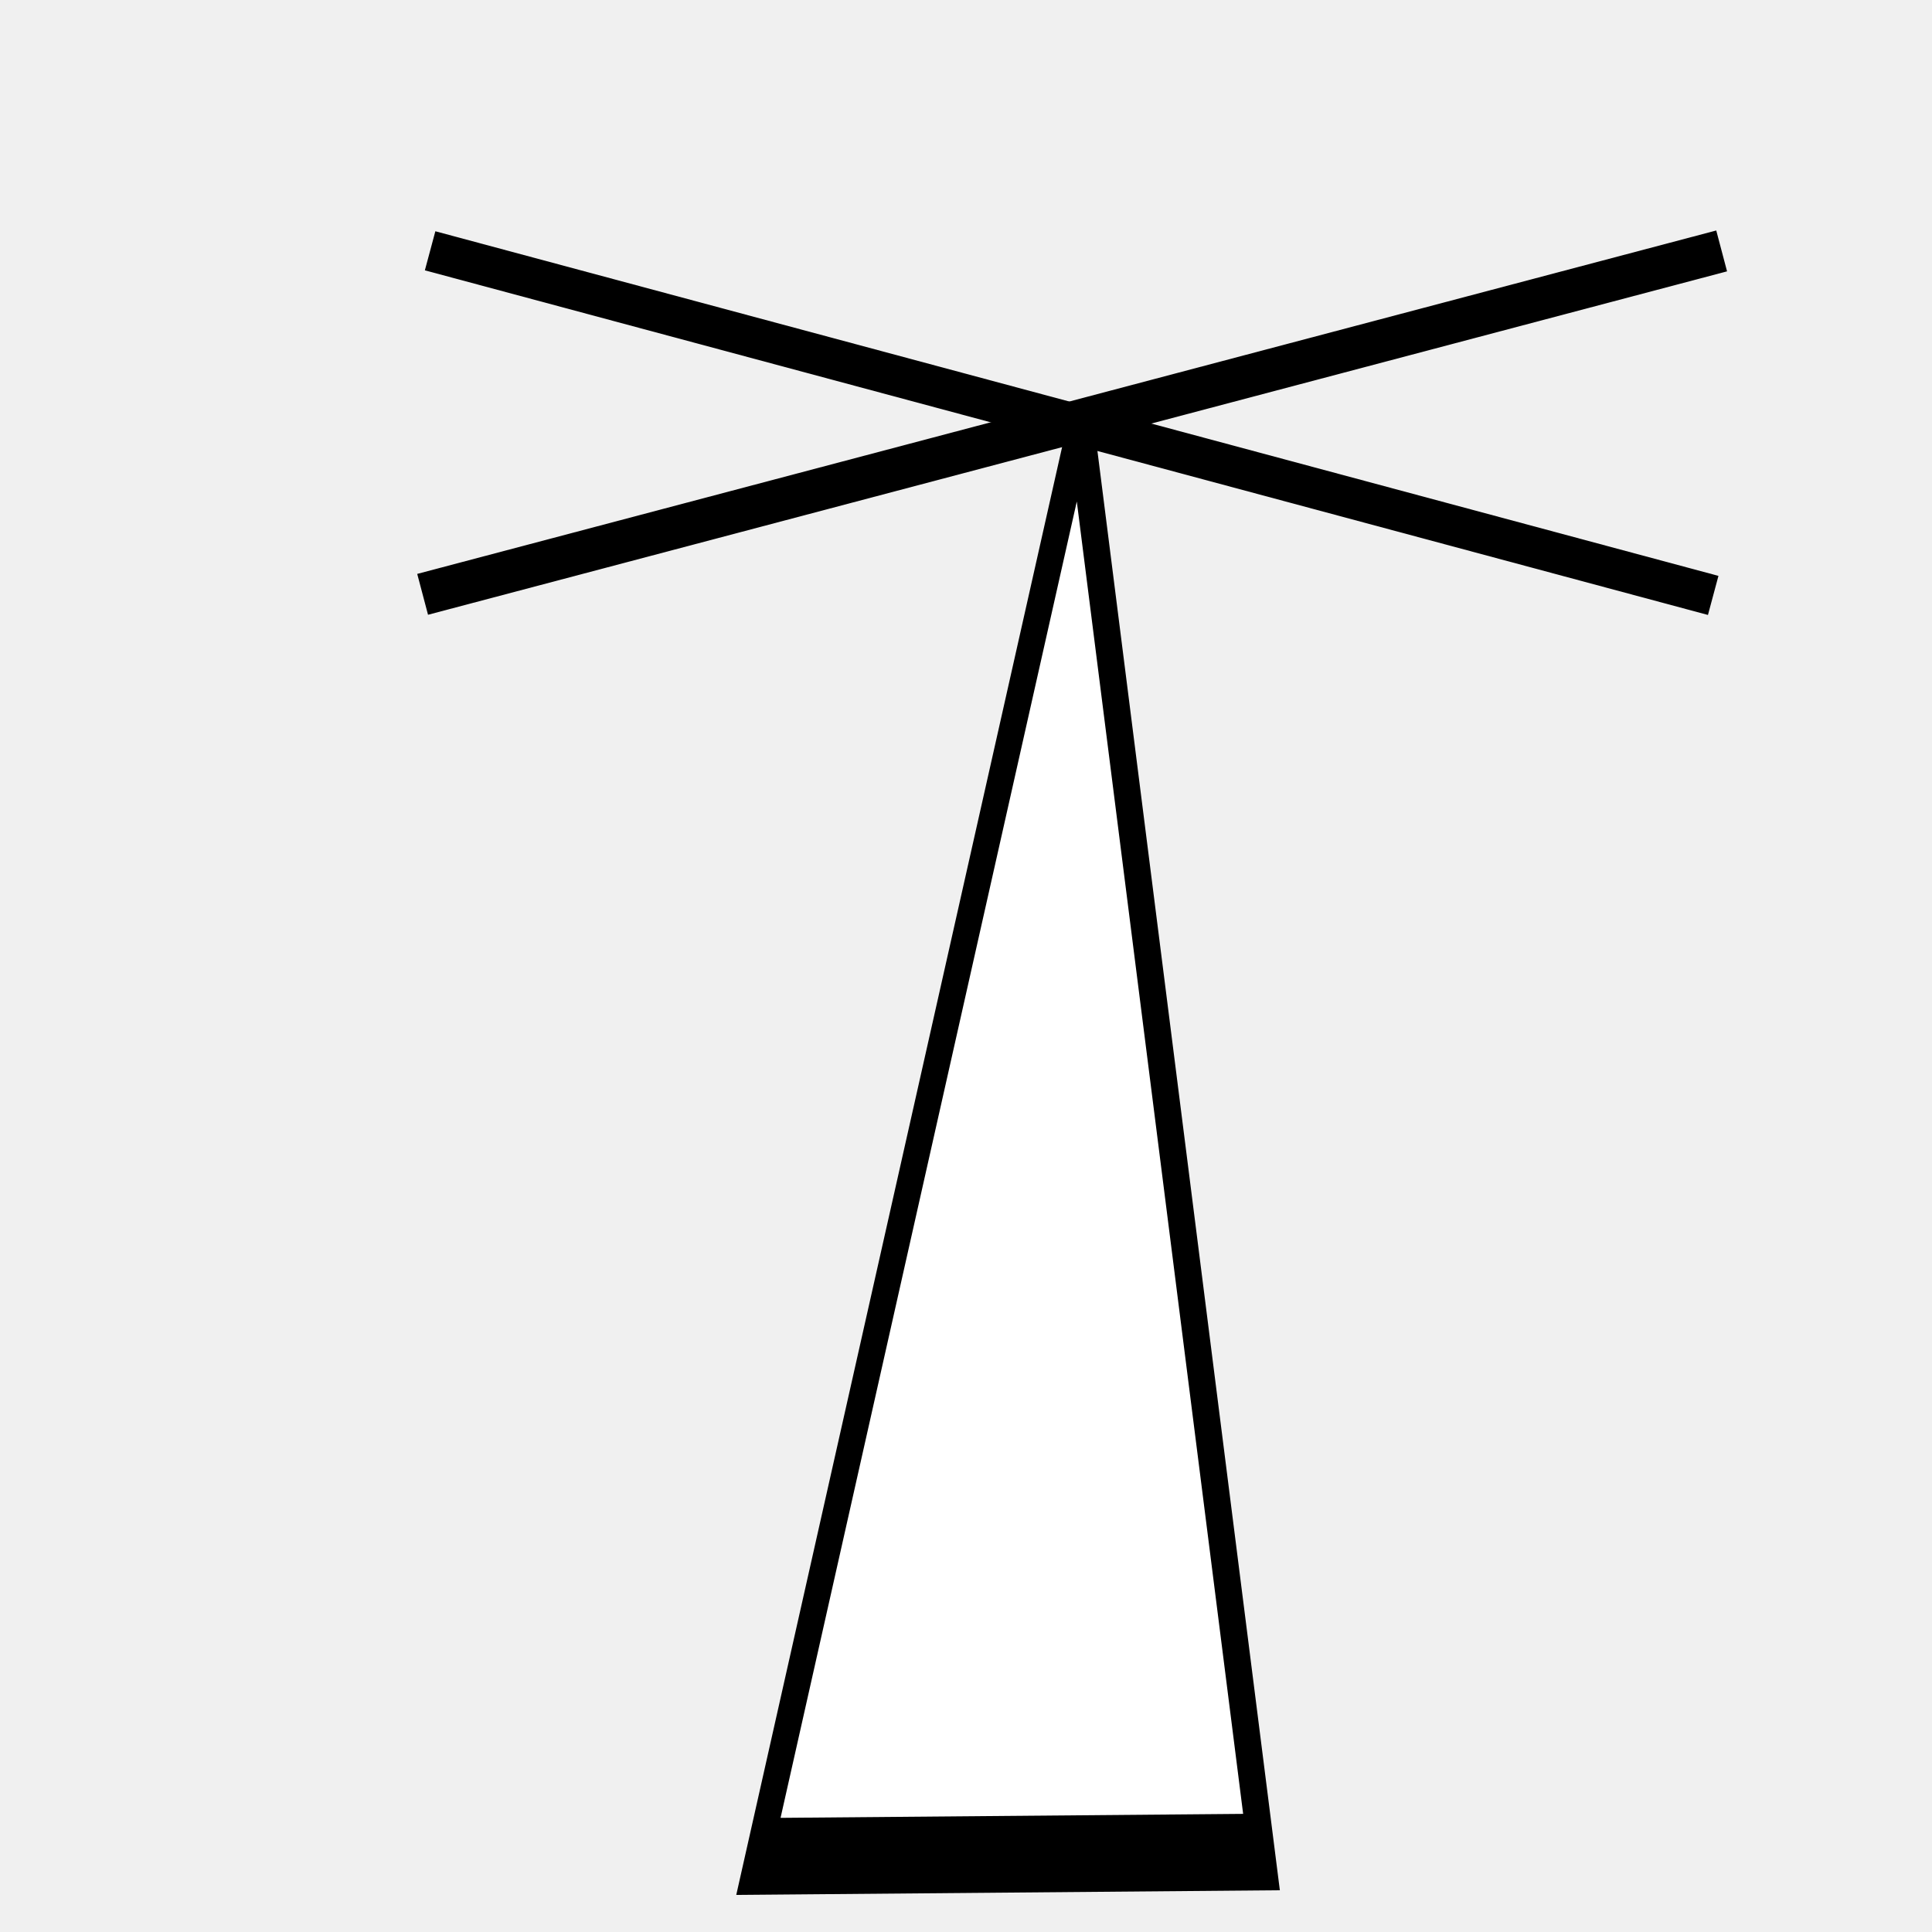
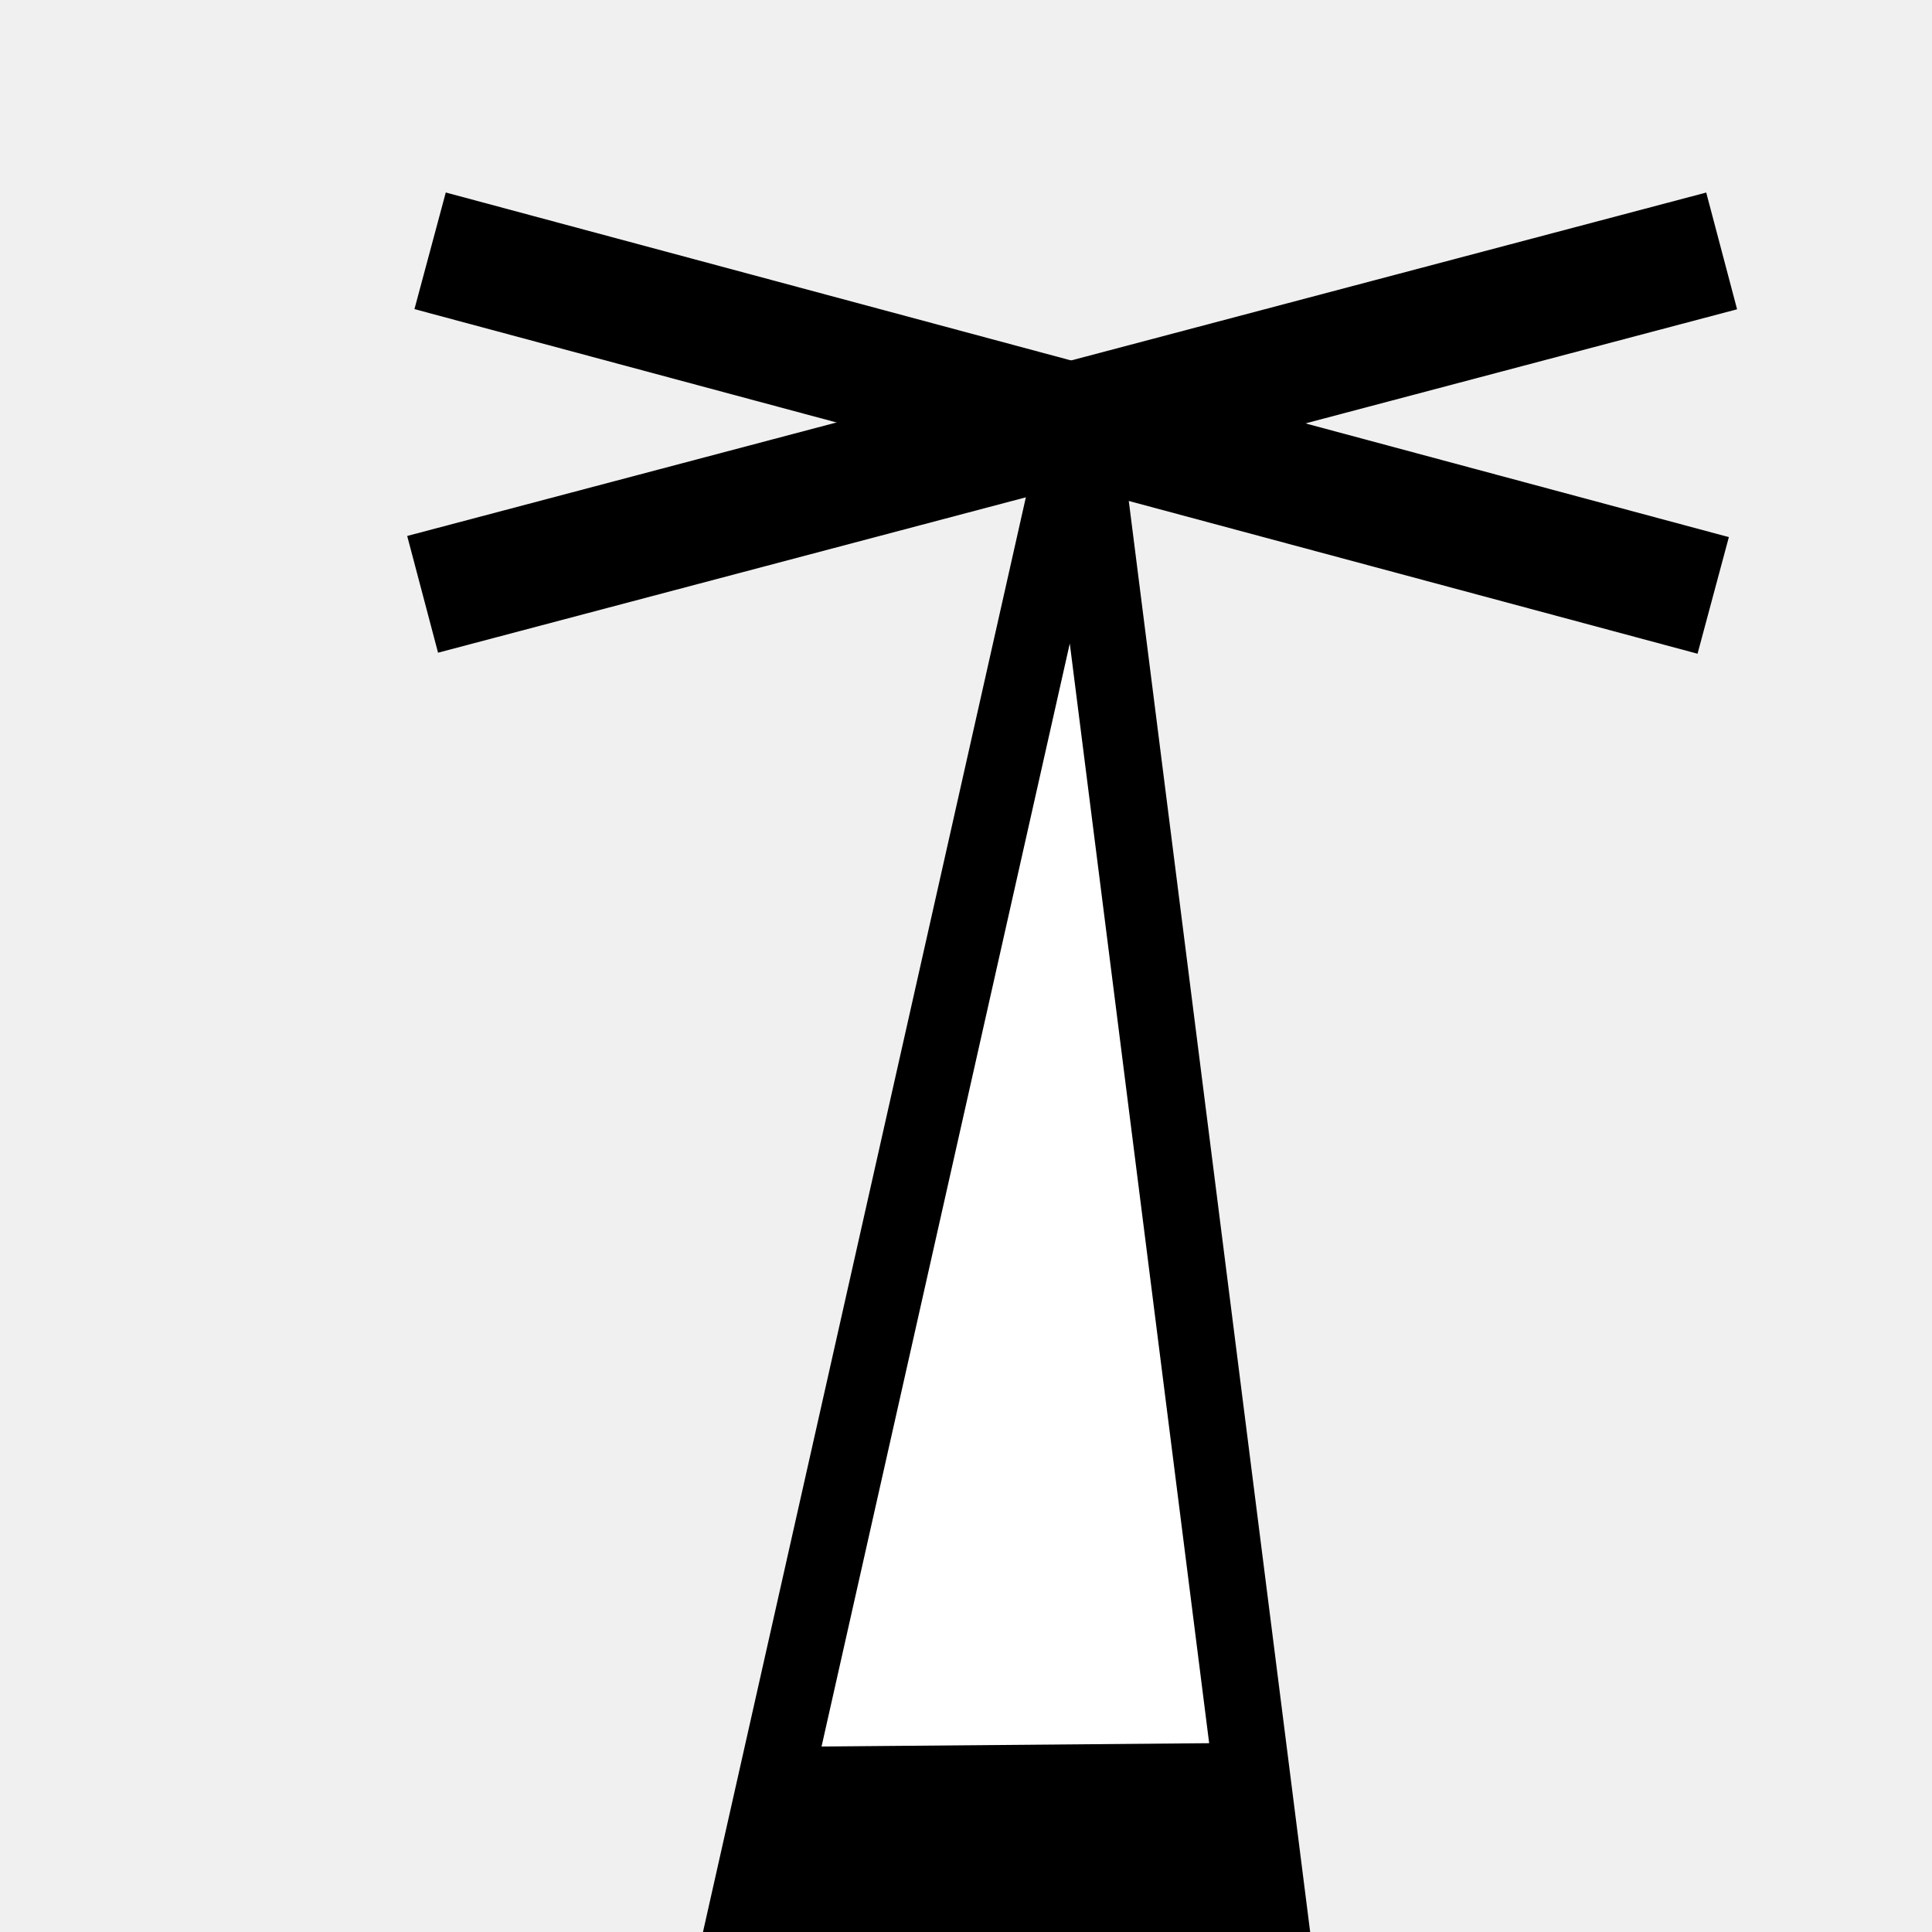
<svg xmlns="http://www.w3.org/2000/svg" width="16px" height="16px" id="svg2985" version="1.1">
  <defs id="defs2987" />
  <g id="layer1">
-     <path style="fill:#ffffff;fill-opacity:1;stroke:#000000;stroke-width:1;stroke-miterlimit:4;stroke-opacity:1;stroke-dasharray:none" id="path3763" d="M 16,8 -5.509,8.418 4.884,-10.418 z" transform="matrix(0.1930191,0.01068012,-0.03515379,0.6353256,7.64009,10.08449)" />
-     <path style="fill:none;stroke:#000000;stroke-width:0.335;stroke-linecap:butt;stroke-linejoin:miter;stroke-miterlimit:4;stroke-opacity:1;stroke-dasharray:none" d="M 3.562,2.077 14.188,4.931" id="path3765" />
-     <path id="path3767" d="M 3.5,4.922 14.258,2.078" style="fill:none;stroke:#000000;stroke-width:0.35;stroke-linecap:butt;stroke-linejoin:miter;stroke-miterlimit:4;stroke-opacity:1;stroke-dasharray:none" />
+     <path style="fill:#ffffff;fill-opacity:1;stroke:#000000;stroke-width:2.851;stroke-miterlimit:4;stroke-opacity:1;stroke-dasharray:none" id="path3763" d="M 16,8 -5.509,8.418 4.884,-10.418 z" transform="matrix(0.1930191,0.01068012,-0.03515379,0.6353256,7.64009,10.08449)" />
+     <path style="fill:none;stroke:#000000;stroke-width:1;stroke-linecap:butt;stroke-linejoin:miter;stroke-miterlimit:4;stroke-opacity:1;stroke-dasharray:none" d="M 3.562,2.077 14.188,4.931" id="path3765" />
+     <path id="path3767" d="M 3.5,4.922 14.258,2.078" style="fill:none;stroke:#000000;stroke-width:1;stroke-linecap:butt;stroke-linejoin:miter;stroke-miterlimit:4;stroke-opacity:1;stroke-dasharray:none" />
  </g>
</svg>
